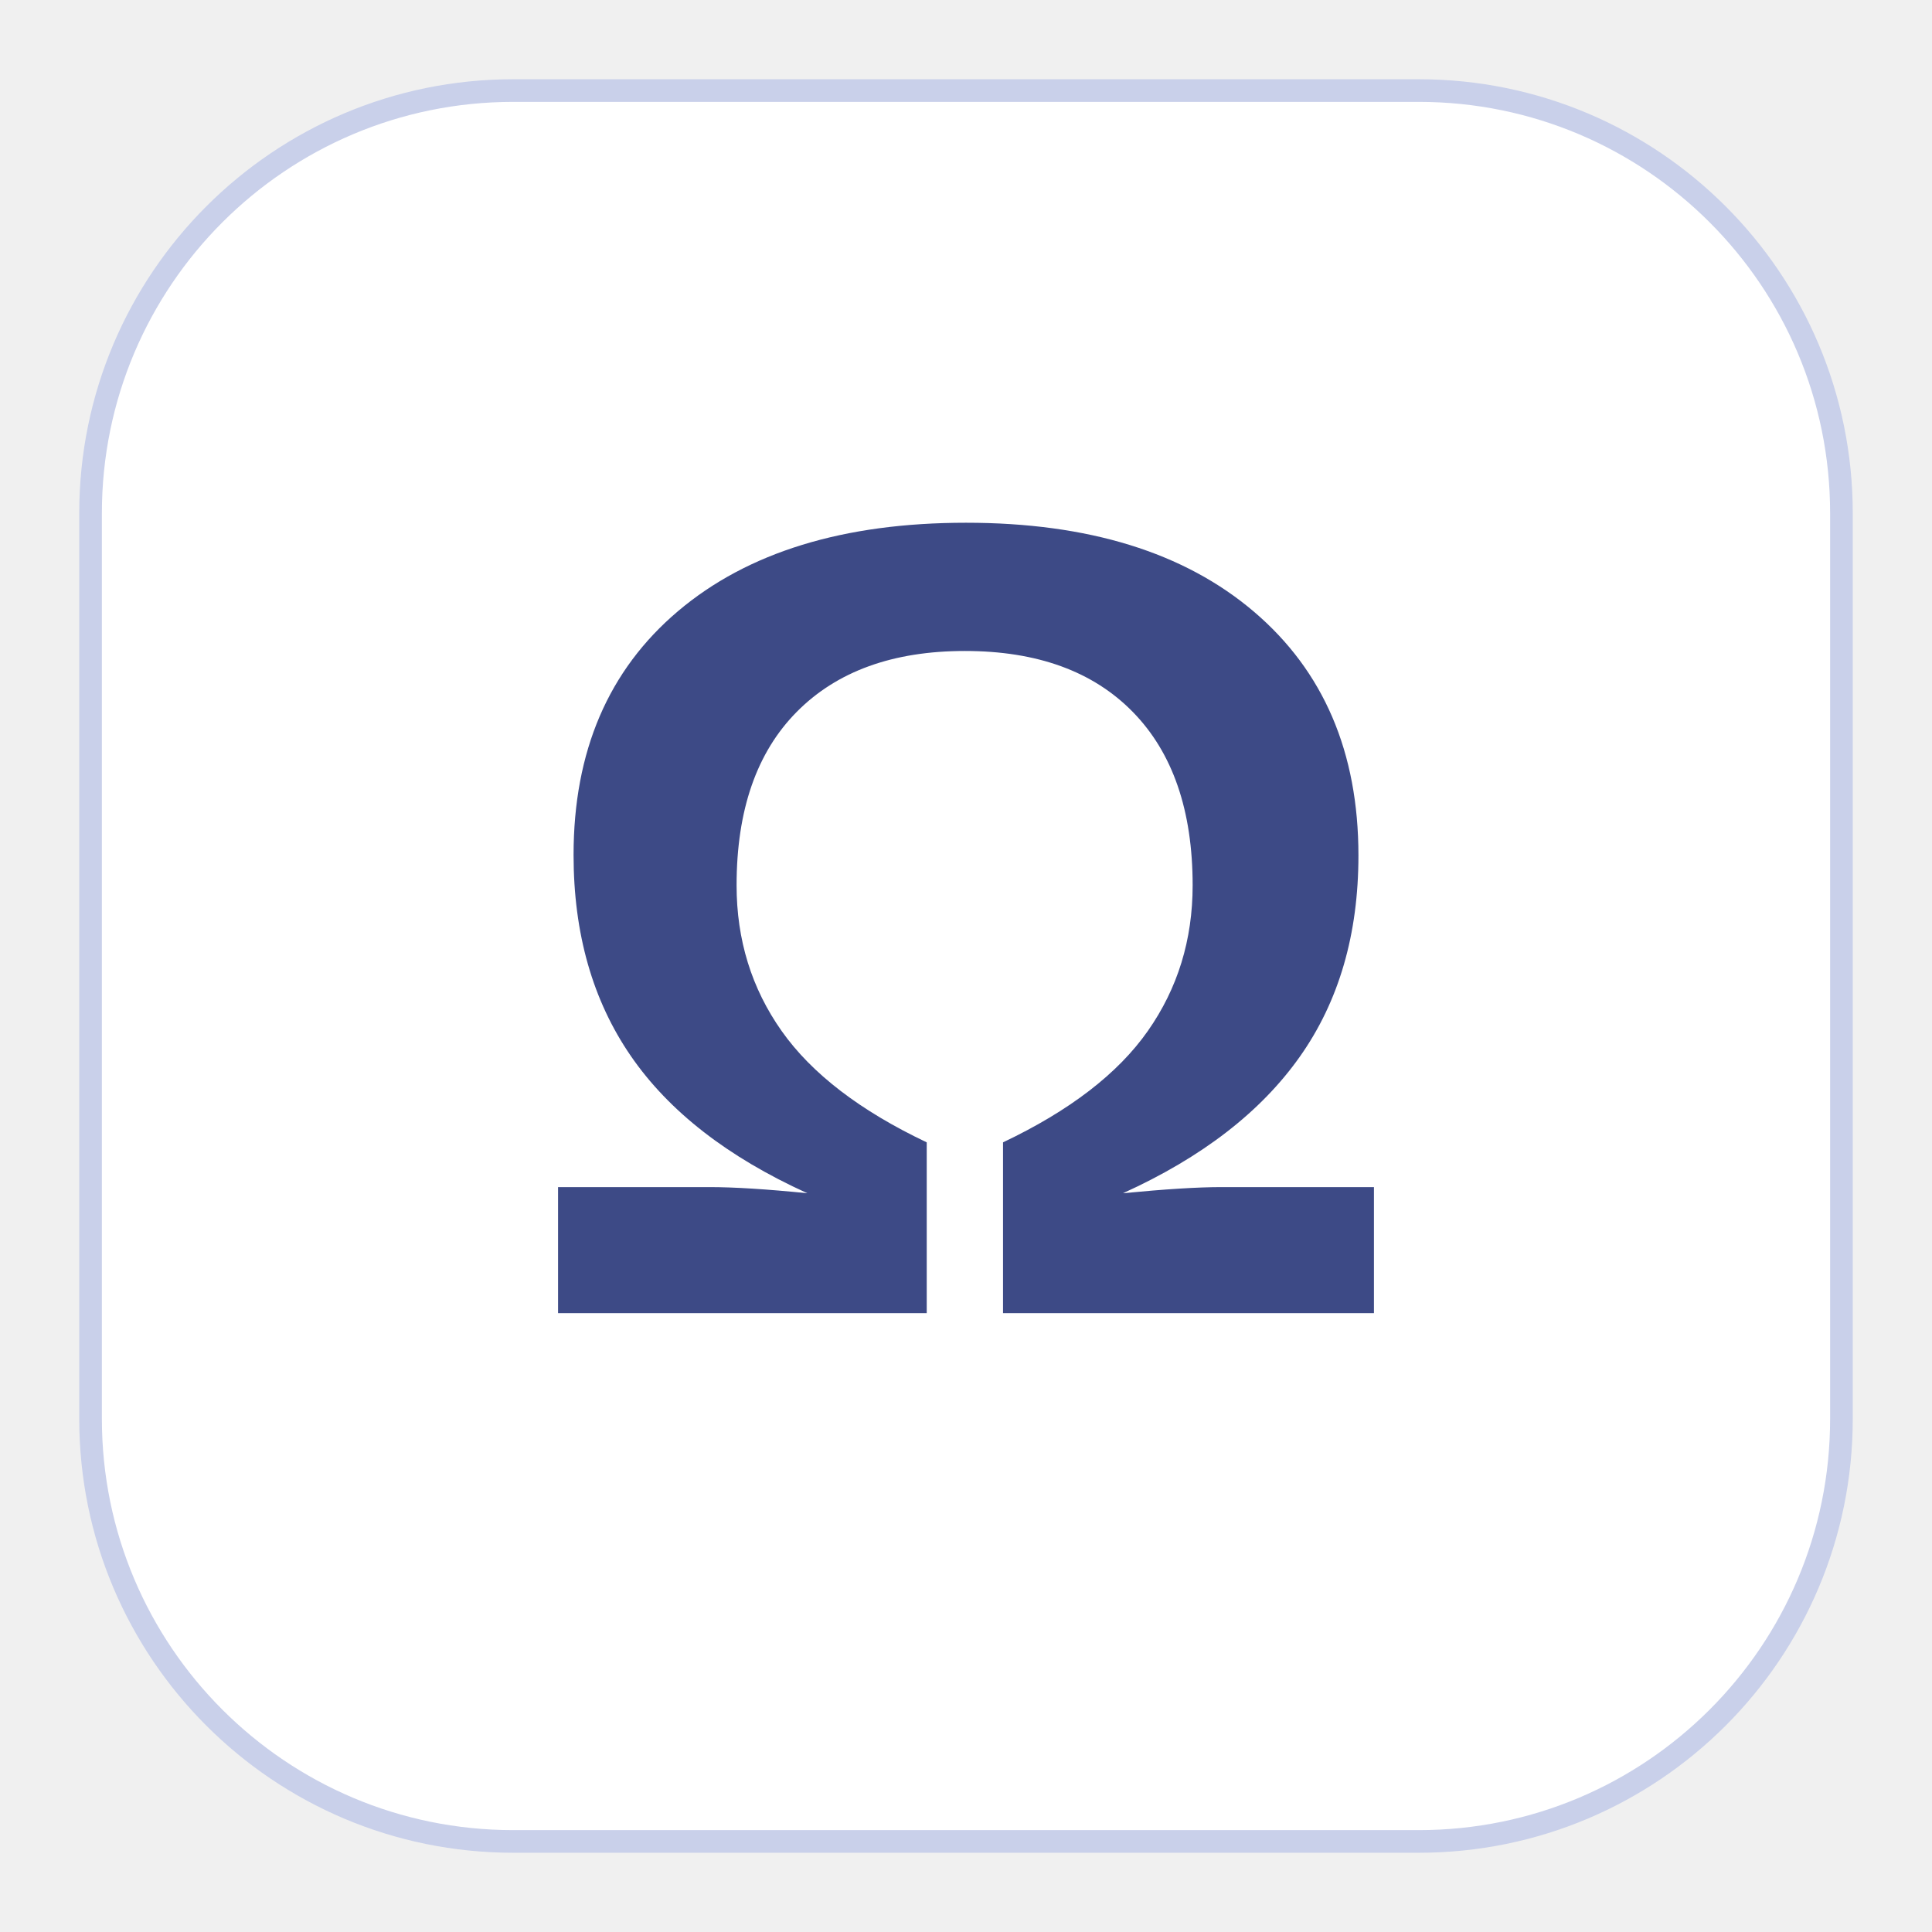
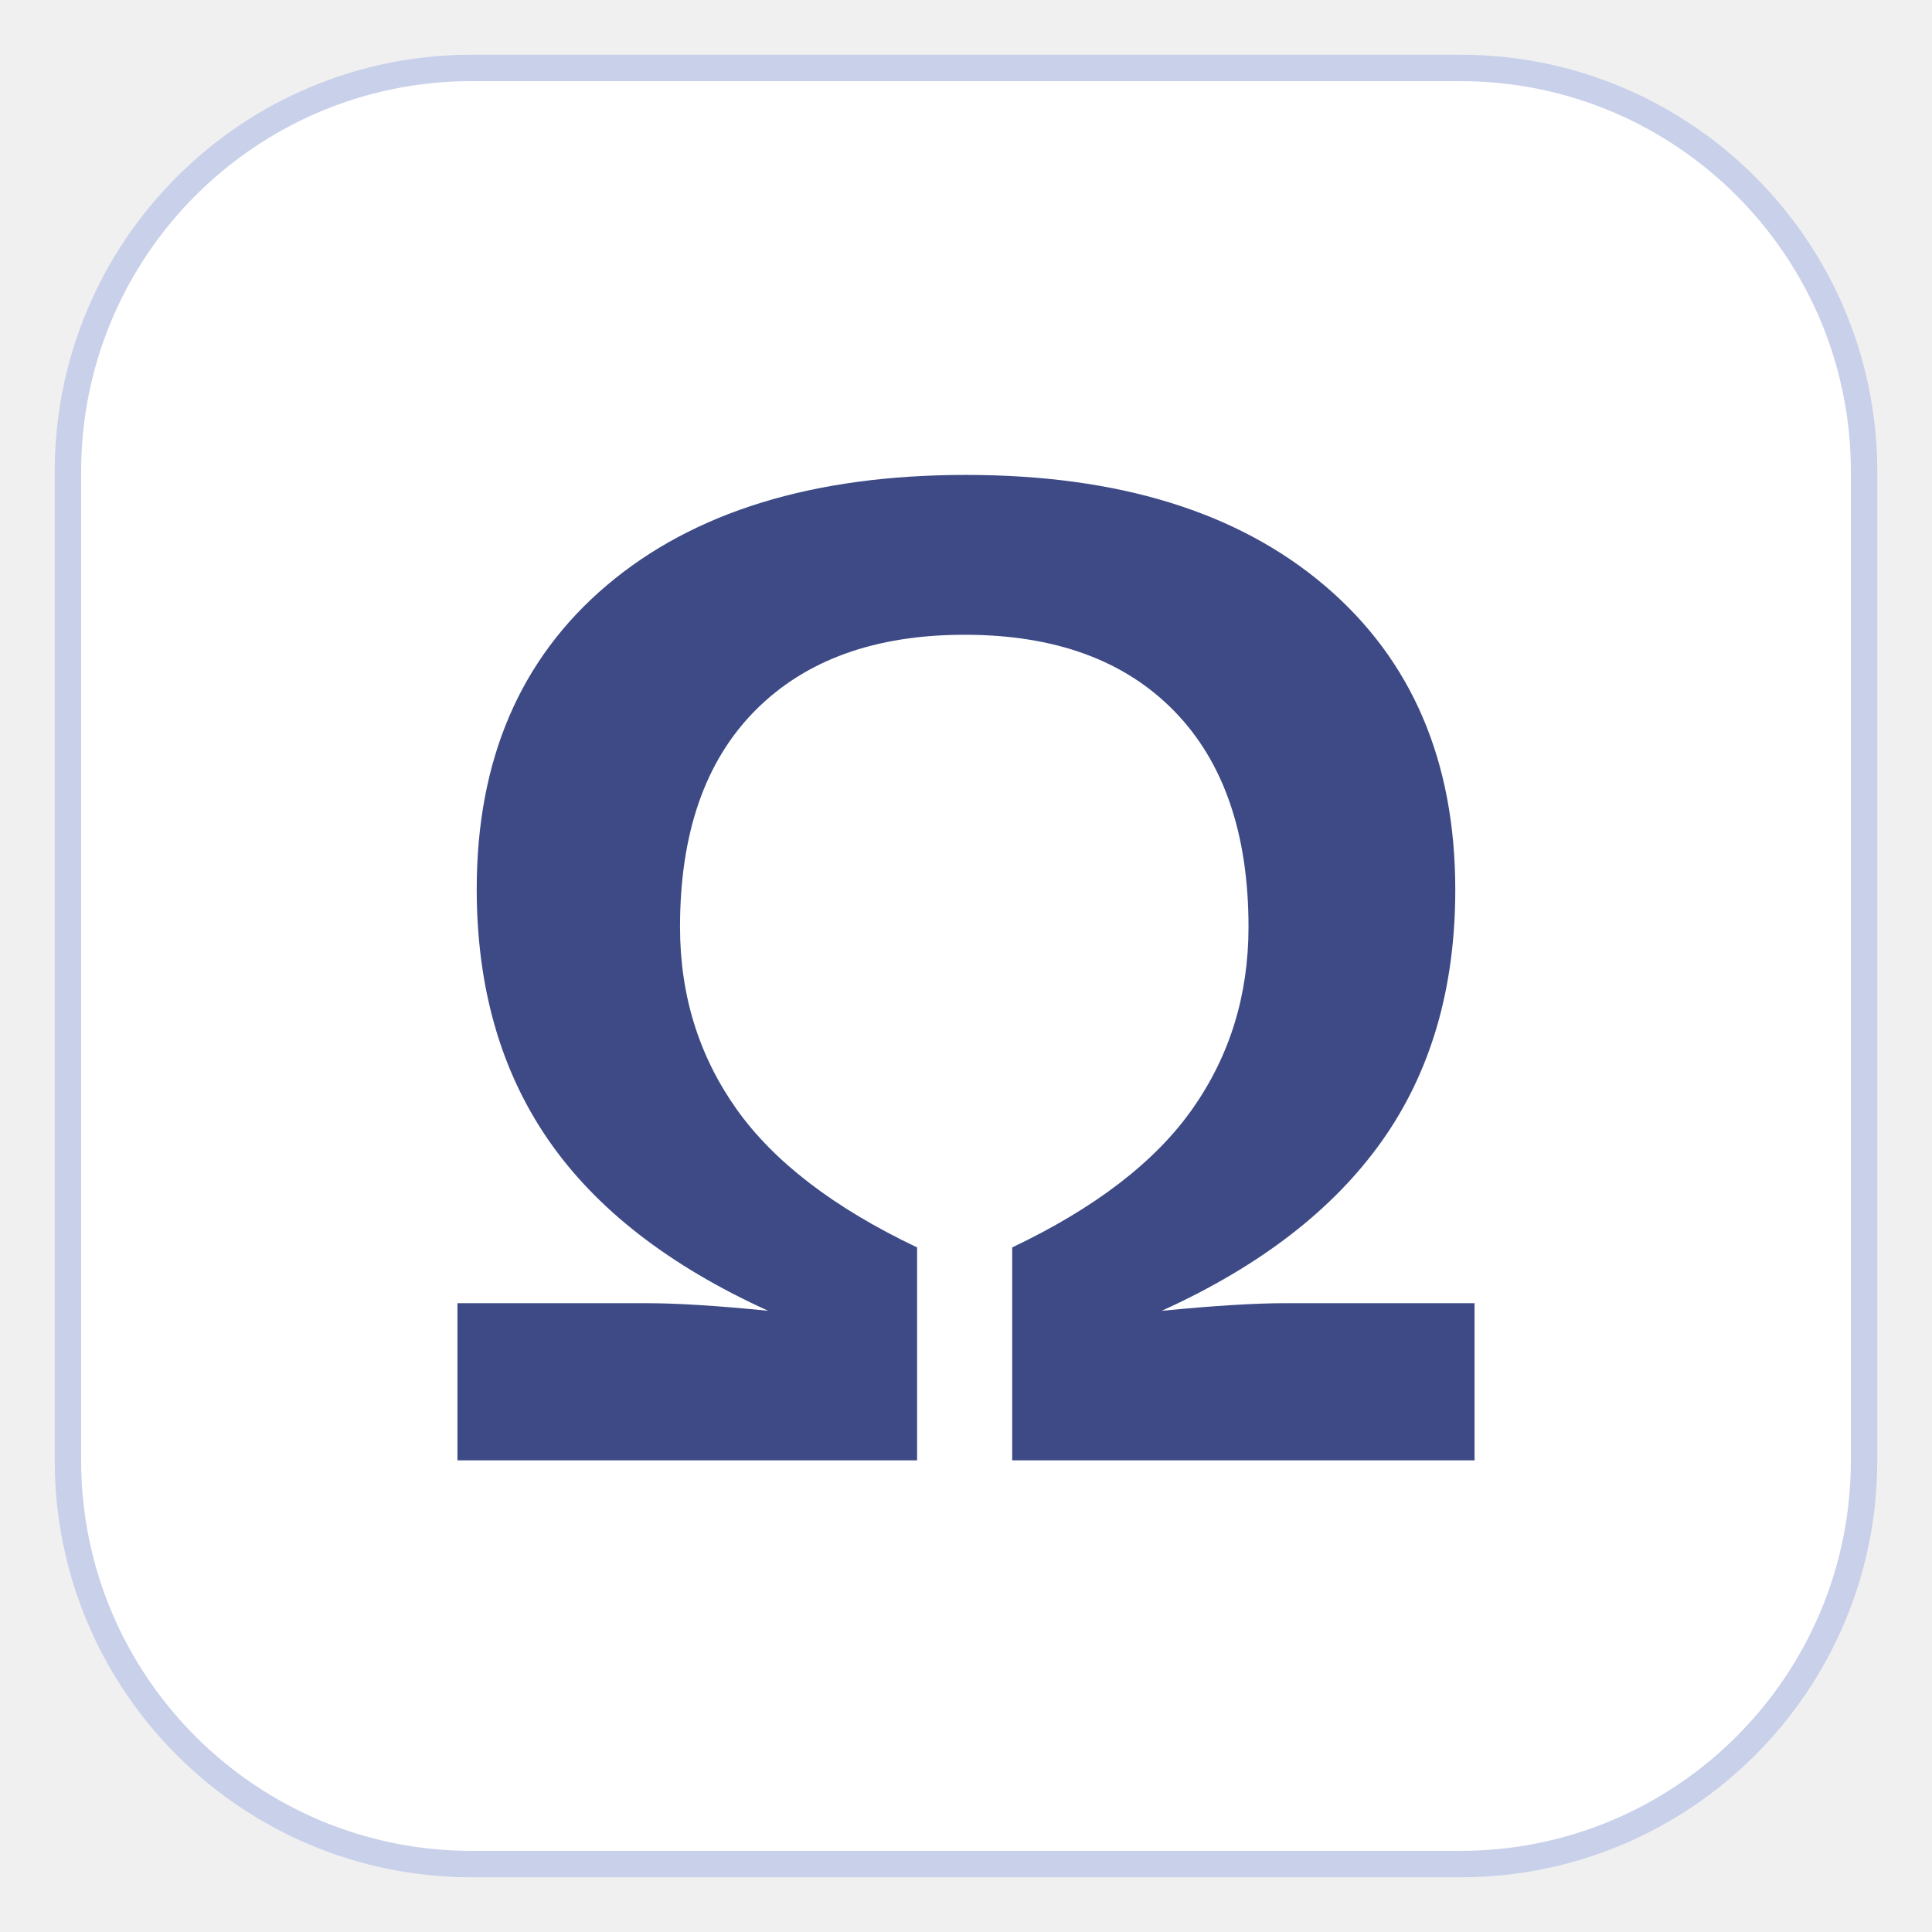
<svg xmlns="http://www.w3.org/2000/svg" width="512" height="512" viewBox="0 0 512 512">
-   <rect x="24" y="24" width="464" height="464" rx="112" fill="#ffffff" />
-   <rect x="24" y="24" width="464" height="464" rx="112" fill="none" stroke="#c9d0ea" stroke-width="6" />
-   <text x="256" y="348" text-anchor="middle" font-family="Segoe UI, Arial, sans-serif" font-size="300" font-weight="600" fill="#3d4a86">Ω</text>
+   <rect x="18" y="18" width="476" height="476" rx="107" fill="#ffffff" />
+   <rect x="18" y="18" width="476" height="476" rx="107" fill="none" stroke="#c9d0ea" stroke-width="7" />
+   <text x="256" y="387" text-anchor="middle" font-family="Segoe UI, Segoe UI Semibold, Arial, sans-serif" font-size="374" font-weight="600" fill="#3d4a86">Ω</text>
</svg>
